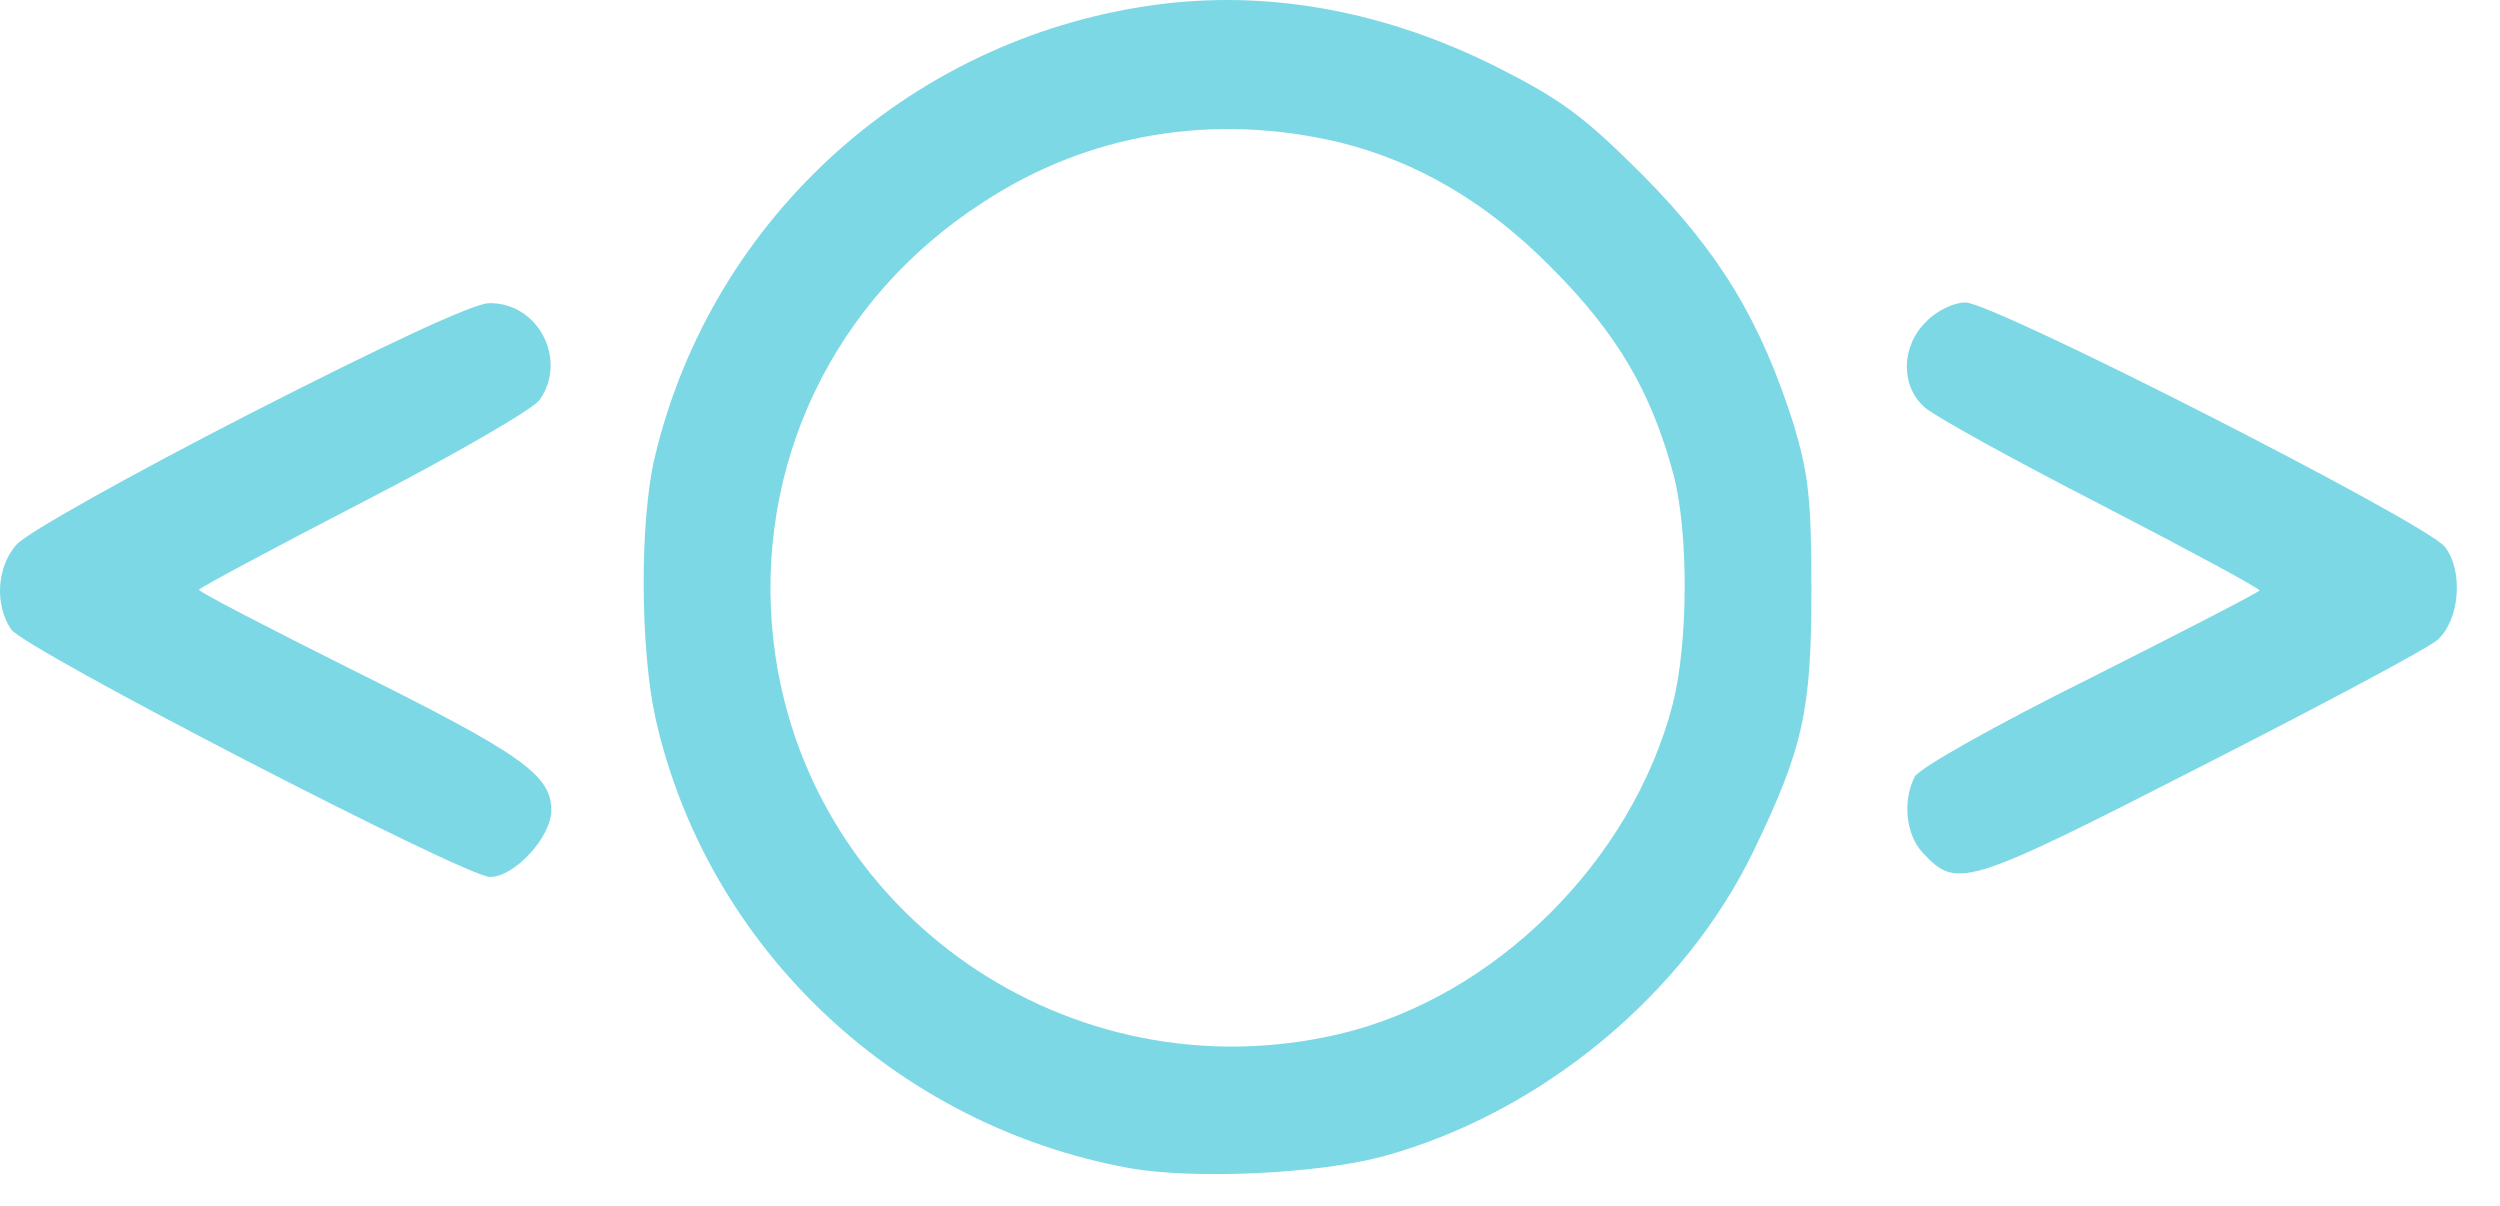
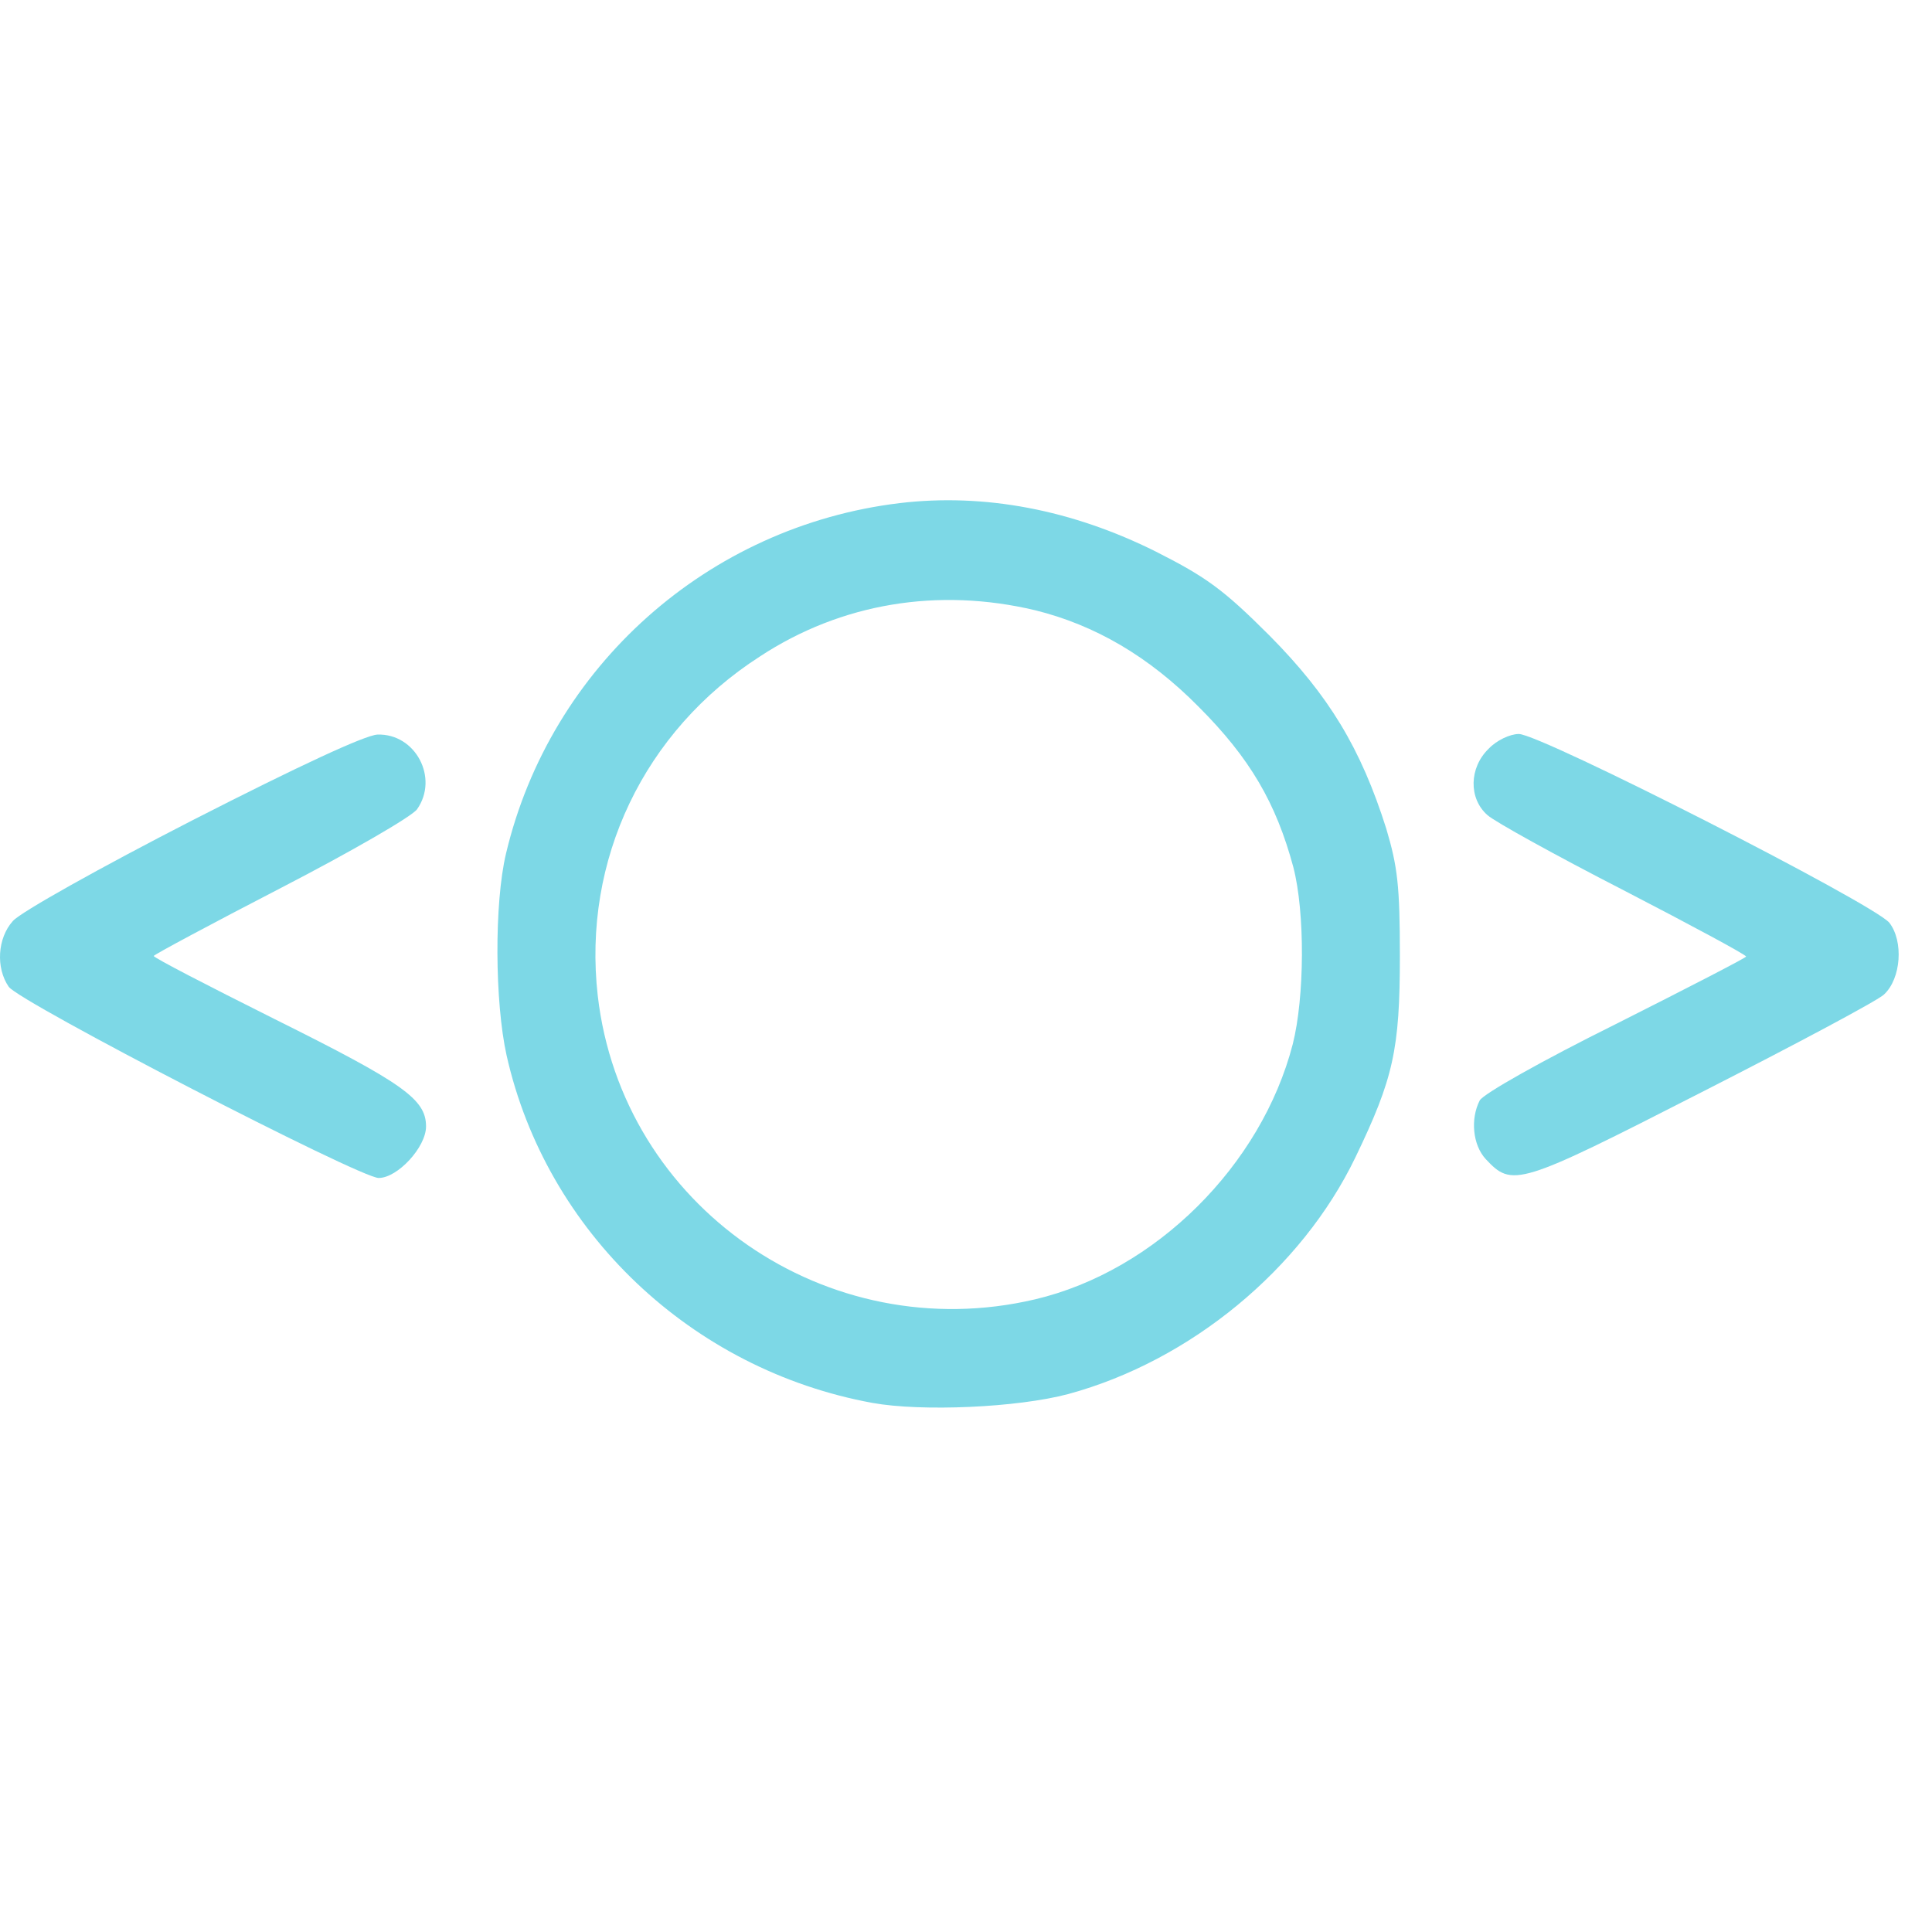
- <svg xmlns="http://www.w3.org/2000/svg" width="56" height="27" viewBox="0 0 56 27" fill="none">
-   <path d="M26.077 0.083C20.518 0.752 15.954 4.819 14.667 10.241C14.324 11.682 14.341 14.547 14.684 16.092C15.834 21.205 20.038 25.203 25.288 26.164C26.712 26.421 29.492 26.301 30.968 25.906C34.502 24.945 37.728 22.286 39.289 19.043C40.388 16.761 40.576 15.92 40.576 13.209C40.576 11.167 40.508 10.618 40.182 9.52C39.444 7.186 38.517 5.659 36.801 3.926C35.463 2.588 34.965 2.228 33.507 1.49C31.07 0.272 28.531 -0.209 26.077 0.083ZM30.007 3.189C31.74 3.618 33.301 4.527 34.742 5.985C36.235 7.478 36.99 8.782 37.488 10.635C37.831 11.957 37.814 14.41 37.471 15.766C36.561 19.283 33.49 22.337 30.007 23.161C23.967 24.585 18.03 20.467 17.326 14.359C16.88 10.429 18.665 6.689 22.028 4.527C24.379 2.983 27.193 2.519 30.007 3.189Z" fill="#7DD8E6" />
-   <path d="M5.571 9.28C2.929 10.635 0.595 11.939 0.372 12.197C-0.074 12.694 -0.125 13.552 0.252 14.101C0.561 14.547 10.427 19.644 10.976 19.644C11.525 19.644 12.349 18.751 12.349 18.151C12.349 17.361 11.697 16.898 7.939 15.028C6.017 14.067 4.456 13.261 4.456 13.209C4.456 13.175 6.12 12.283 8.145 11.236C10.17 10.189 11.954 9.16 12.091 8.954C12.726 8.044 12.04 6.758 10.942 6.792C10.582 6.809 8.66 7.701 5.571 9.28Z" fill="#7DD8E6" />
-   <path d="M43.148 7.204C42.582 7.753 42.565 8.645 43.114 9.126C43.32 9.314 45.087 10.292 47.061 11.305C49.017 12.317 50.612 13.175 50.612 13.226C50.612 13.261 48.914 14.136 46.838 15.182C44.693 16.246 42.994 17.207 42.891 17.396C42.617 17.928 42.685 18.683 43.063 19.095C43.835 19.918 43.989 19.884 49.326 17.156C52.054 15.766 54.439 14.496 54.61 14.325C55.108 13.861 55.177 12.78 54.765 12.248C54.319 11.699 44.658 6.775 44.024 6.775C43.766 6.775 43.372 6.964 43.148 7.204Z" fill="#7DD8E6" />
+ <svg xmlns="http://www.w3.org/2000/svg" width="56" height="56" viewBox="0 0 56 56" fill="none">
+   <g transform="translate(0, 14.5)">
+     <path d="M26.077 0.083C20.518 0.752 15.954 4.819 14.667 10.241C14.324 11.682 14.341 14.547 14.684 16.092C15.834 21.205 20.038 25.203 25.288 26.164C26.712 26.421 29.492 26.301 30.968 25.906C34.502 24.945 37.728 22.286 39.289 19.043C40.388 16.761 40.576 15.92 40.576 13.209C40.576 11.167 40.508 10.618 40.182 9.52C39.444 7.186 38.517 5.659 36.801 3.926C35.463 2.588 34.965 2.228 33.507 1.49C31.07 0.272 28.531 -0.209 26.077 0.083ZM30.007 3.189C31.74 3.618 33.301 4.527 34.742 5.985C36.235 7.478 36.99 8.782 37.488 10.635C37.831 11.957 37.814 14.41 37.471 15.766C36.561 19.283 33.49 22.337 30.007 23.161C23.967 24.585 18.03 20.467 17.326 14.359C16.88 10.429 18.665 6.689 22.028 4.527C24.379 2.983 27.193 2.519 30.007 3.189Z" fill="#7DD8E6" />
+     <path d="M5.571 9.28C2.929 10.635 0.595 11.939 0.372 12.197C-0.074 12.694 -0.125 13.552 0.252 14.101C0.561 14.547 10.427 19.644 10.976 19.644C11.525 19.644 12.349 18.751 12.349 18.151C12.349 17.361 11.697 16.898 7.939 15.028C6.017 14.067 4.456 13.261 4.456 13.209C4.456 13.175 6.12 12.283 8.145 11.236C10.17 10.189 11.954 9.16 12.091 8.954C12.726 8.044 12.04 6.758 10.942 6.792C10.582 6.809 8.66 7.701 5.571 9.28Z" fill="#7DD8E6" />
+     <path d="M43.148 7.204C42.582 7.753 42.565 8.645 43.114 9.126C43.32 9.314 45.087 10.292 47.061 11.305C49.017 12.317 50.612 13.175 50.612 13.226C50.612 13.261 48.914 14.136 46.838 15.182C44.693 16.246 42.994 17.207 42.891 17.396C42.617 17.928 42.685 18.683 43.063 19.095C43.835 19.918 43.989 19.884 49.326 17.156C52.054 15.766 54.439 14.496 54.61 14.325C55.108 13.861 55.177 12.78 54.765 12.248C54.319 11.699 44.658 6.775 44.024 6.775C43.766 6.775 43.372 6.964 43.148 7.204Z" fill="#7DD8E6" />
+   </g>
</svg>
